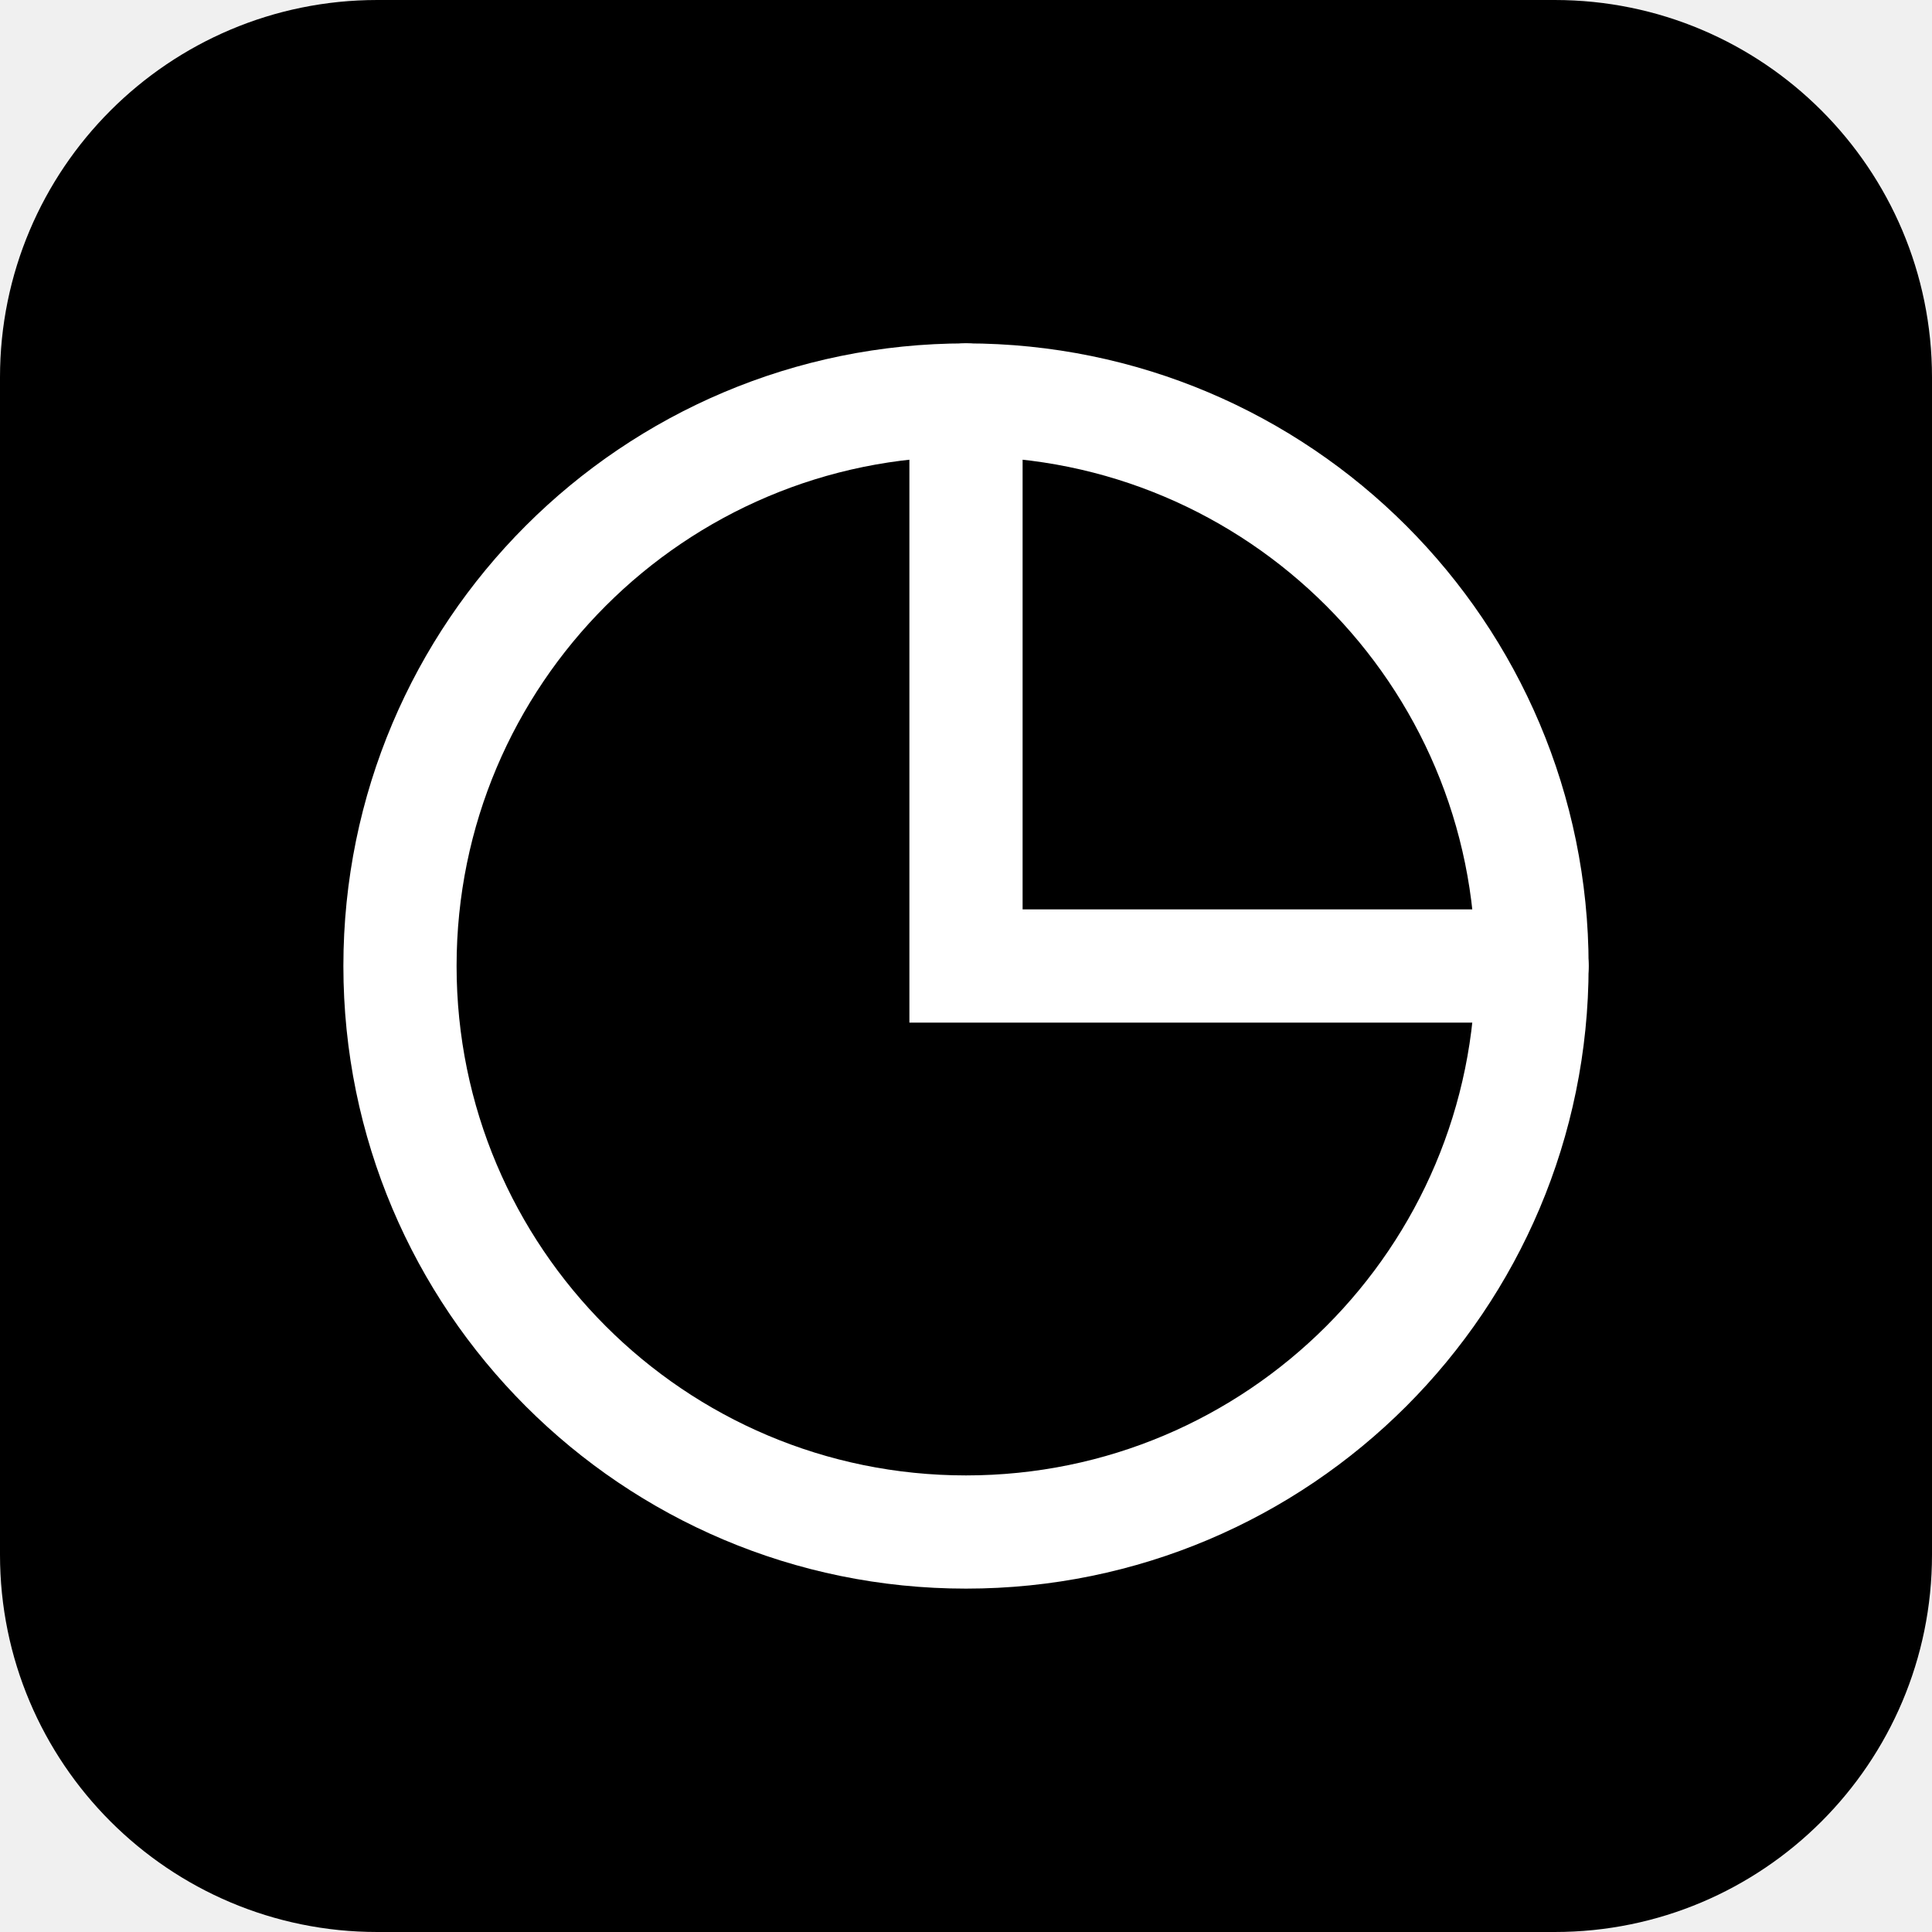
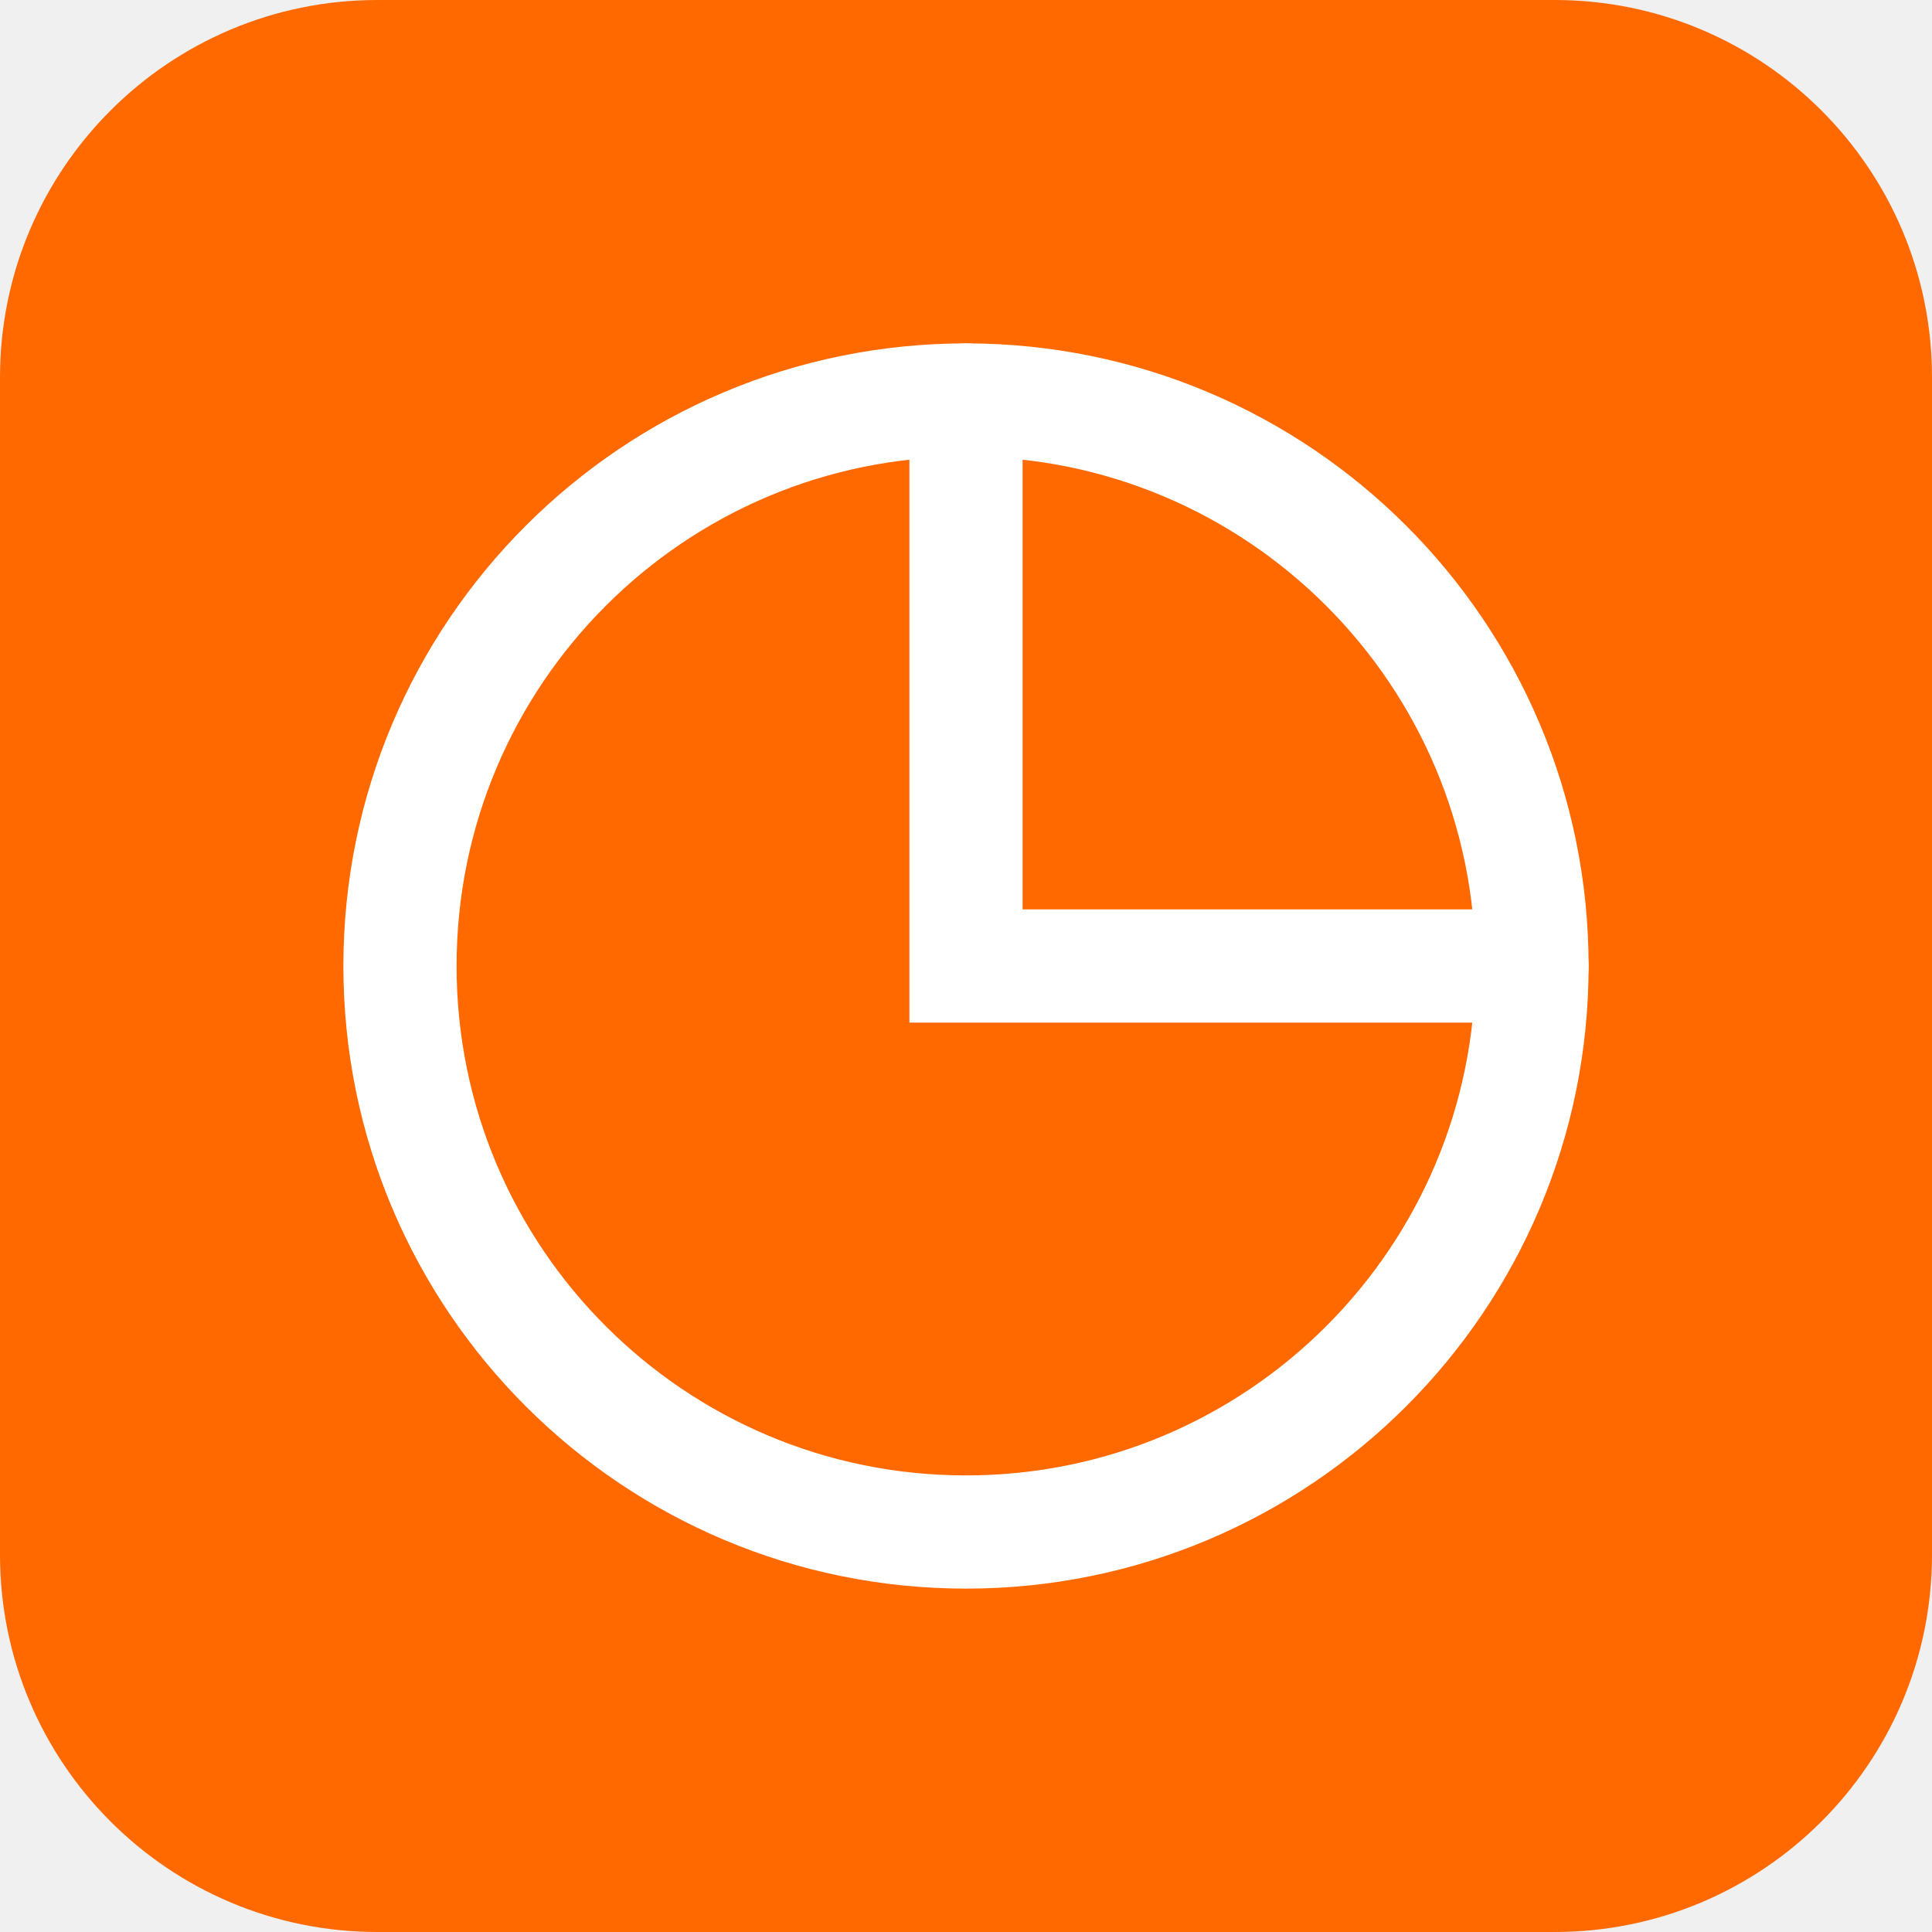
<svg xmlns="http://www.w3.org/2000/svg" viewBox="0 0 512 512">
-   <rect width="512" height="512" rx="100" fill="#000000" />
+   <rect width="512" height="512" rx="100" fill="#ff6900" />
  <circle cx="256" cy="256" r="150" stroke="white" stroke-width="30" fill="none" />
  <path d="M256 106V256H406" stroke="white" stroke-width="30" stroke-linecap="round" fill="none" />
</svg>
